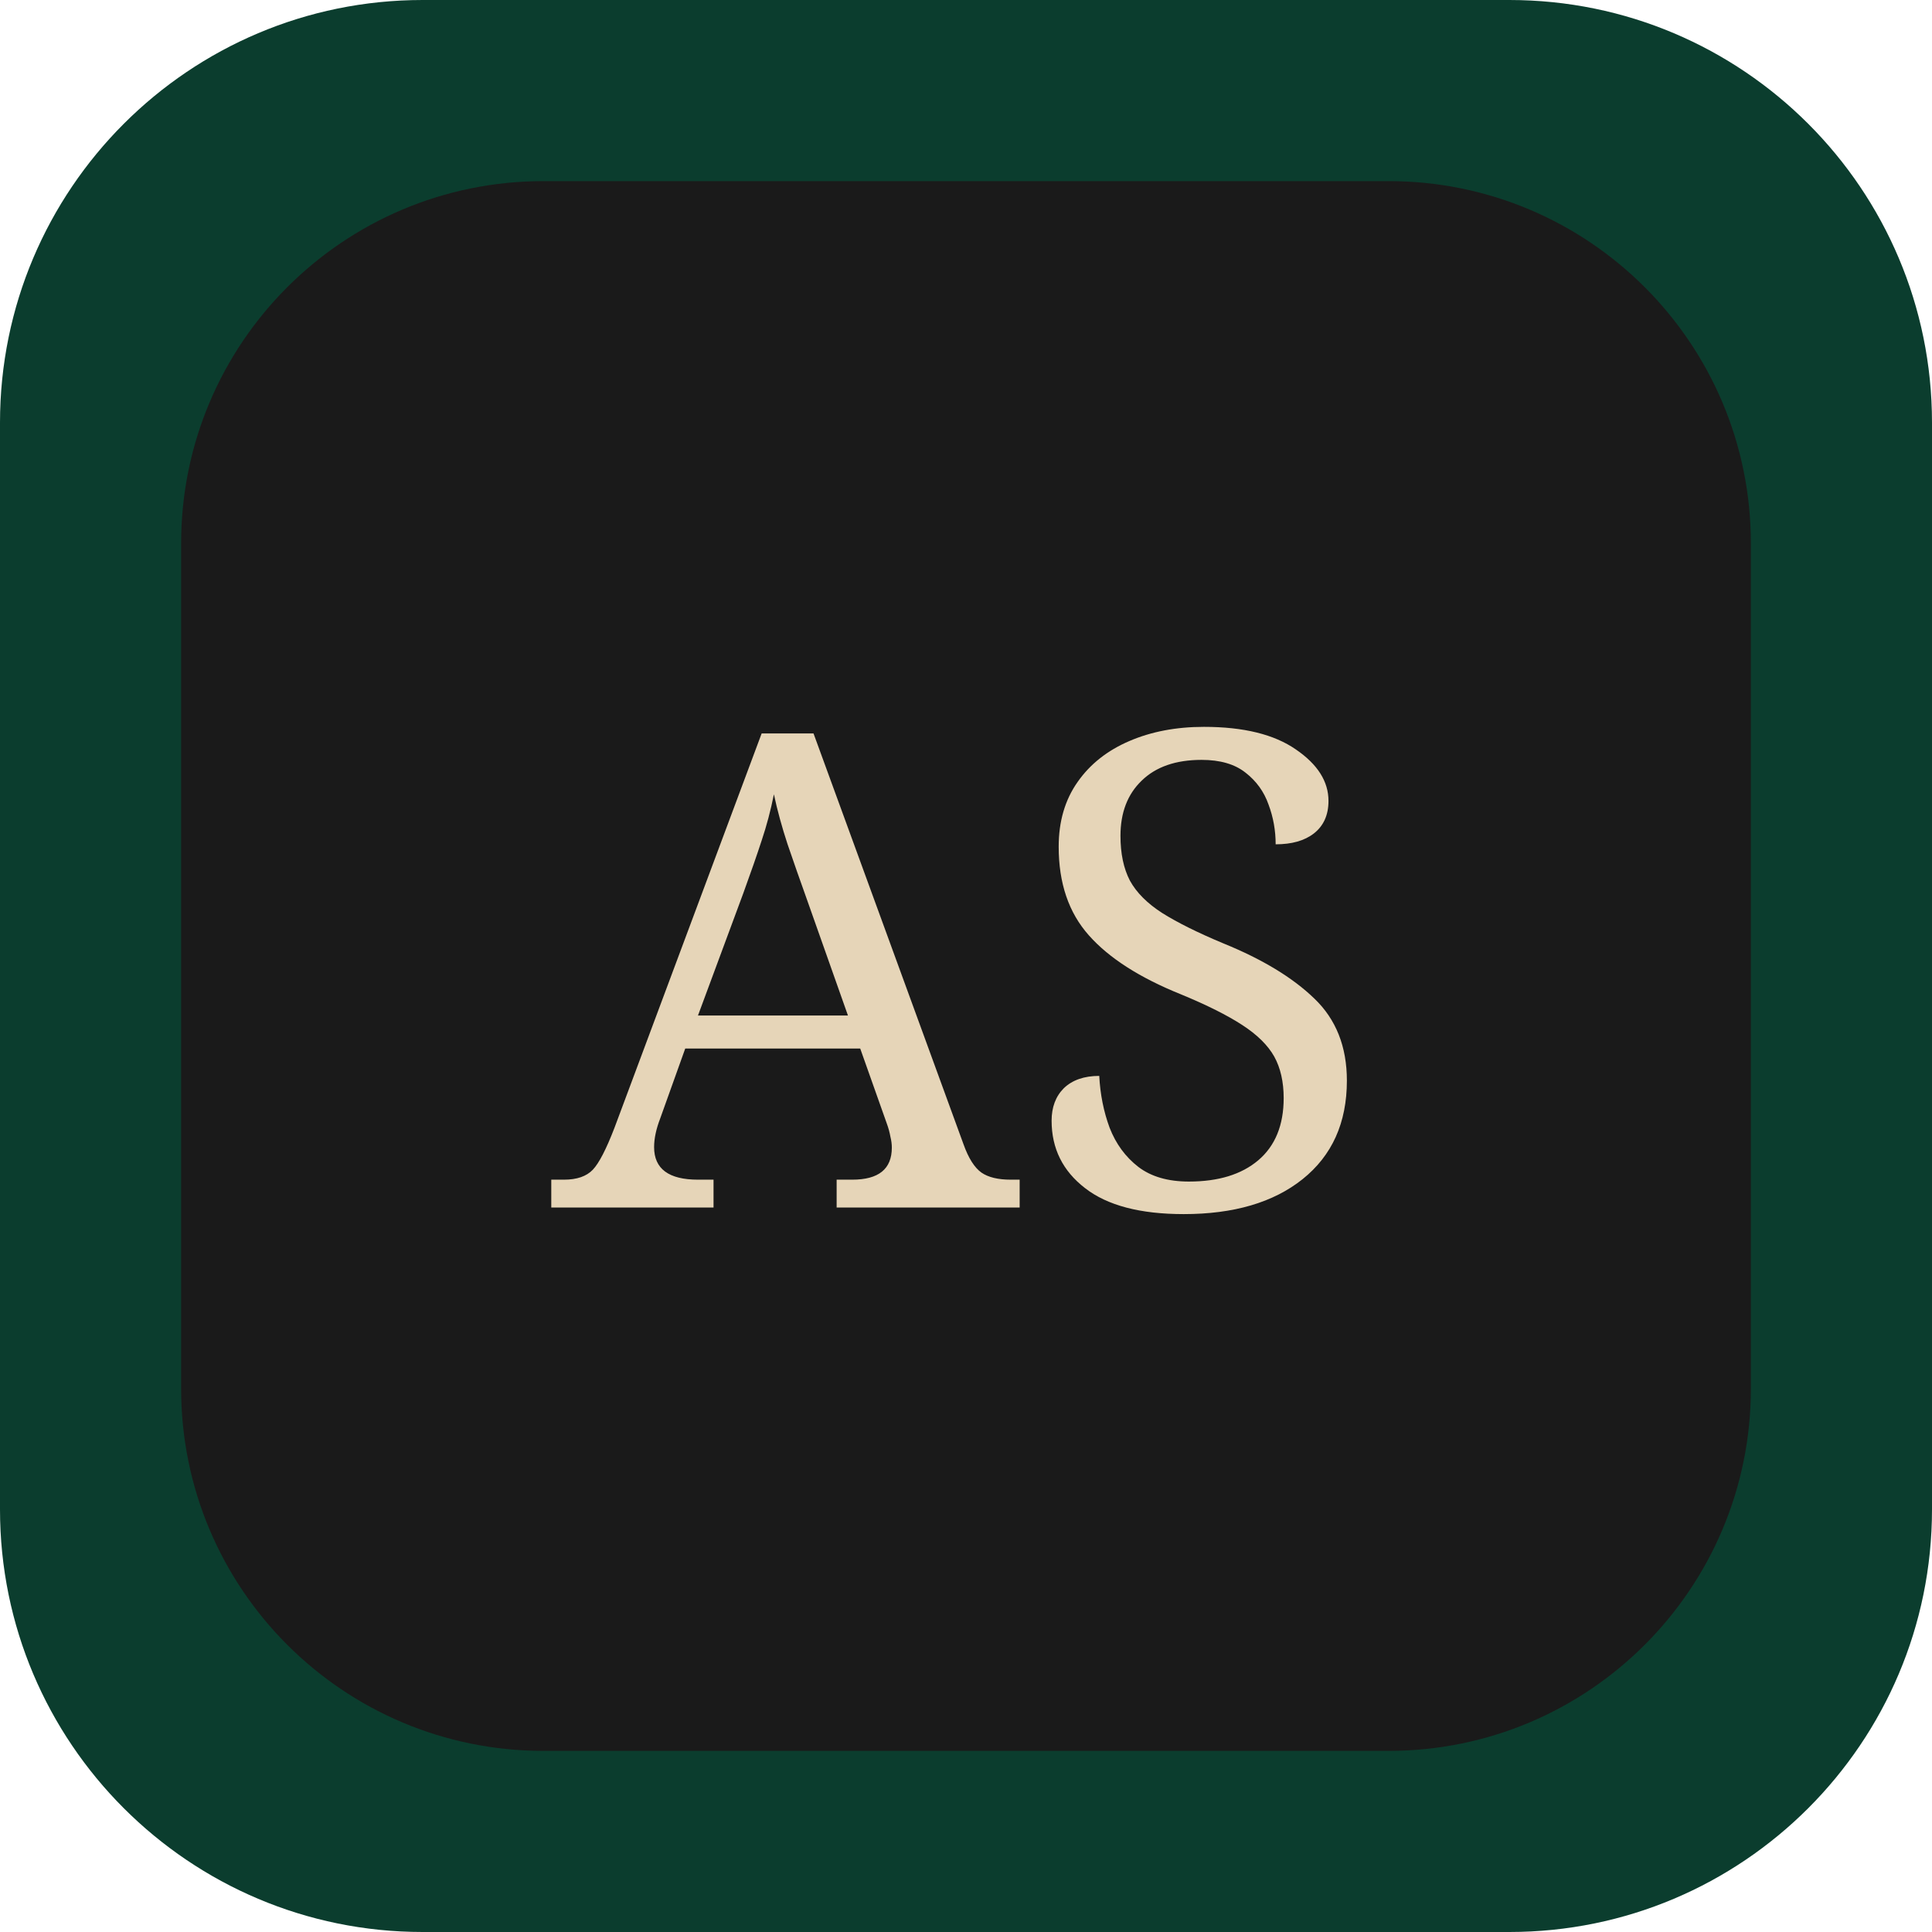
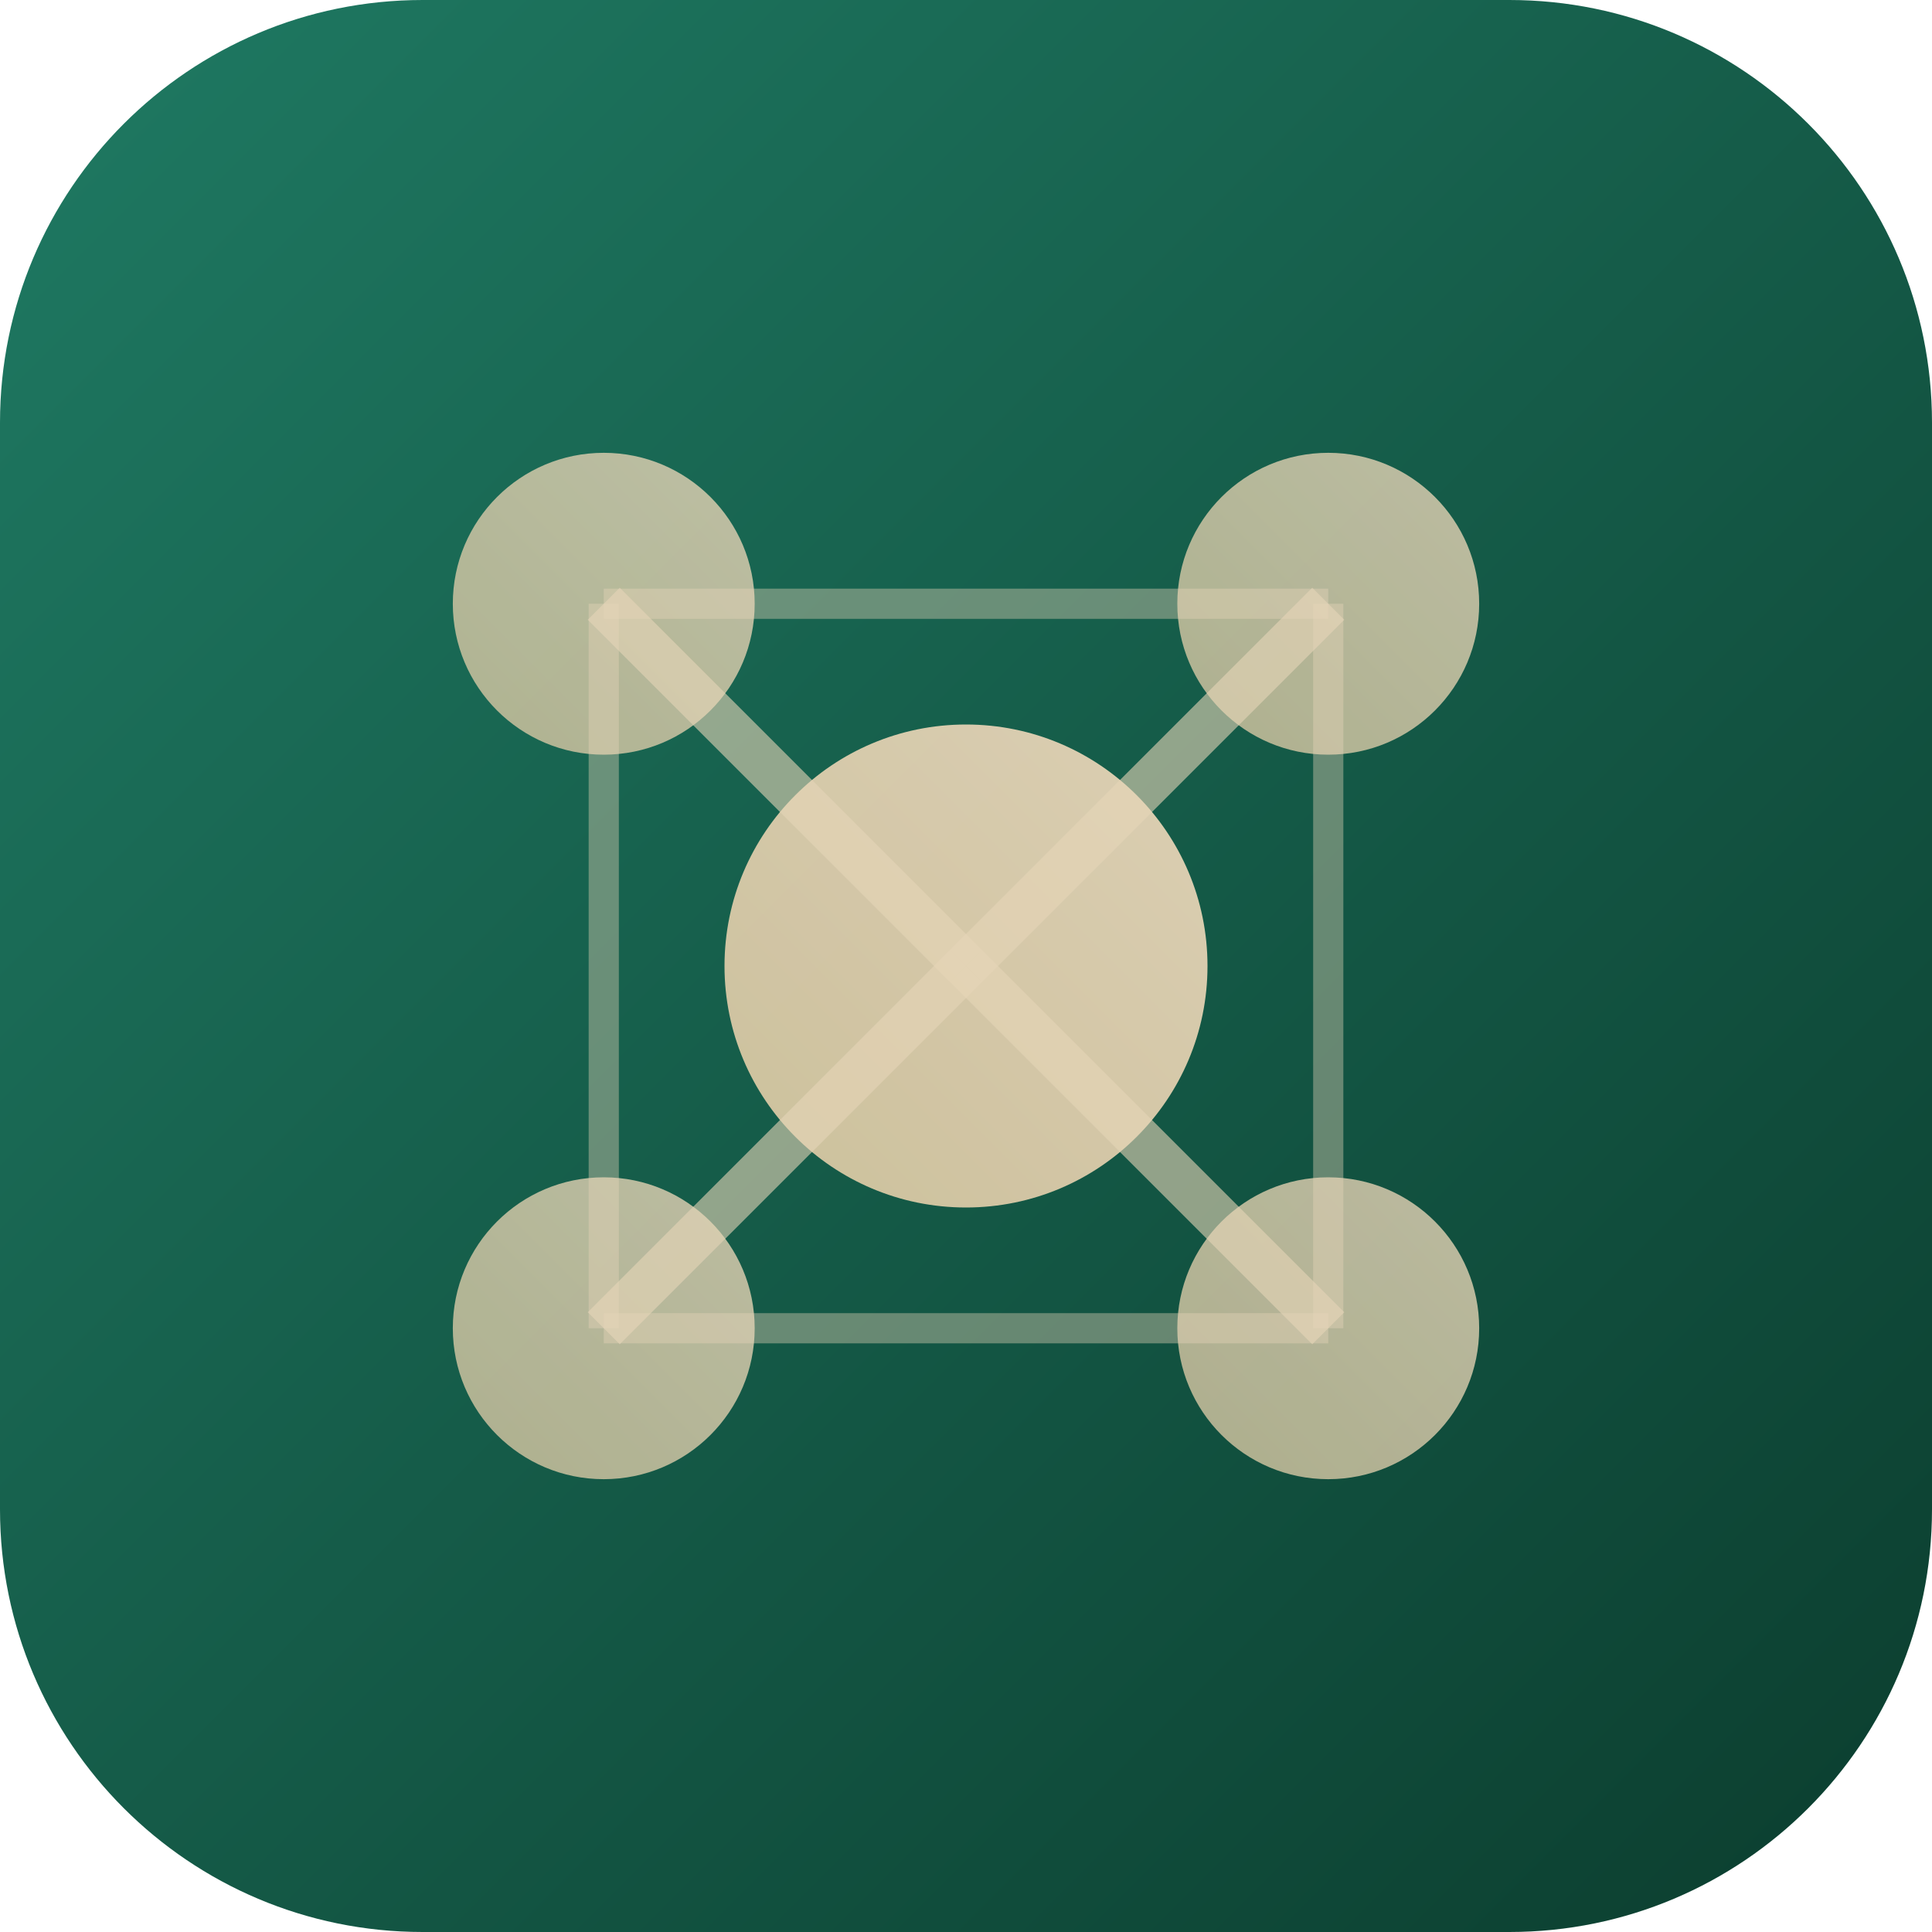
- <svg xmlns="http://www.w3.org/2000/svg" width="64" height="64" viewBox="0 0 64 64" role="img" aria-label="AS">
-   <rect width="64" height="64" rx="14" fill="#0b3d2e" />
-   <rect x="6" y="6" width="52" height="52" rx="12" fill="#1a1a1a" />
-   <text x="32" y="40" text-anchor="middle" fill="#e6d5b8" font-size="22" font-family="Cormorant Garamond, serif">AS</text>
+ <svg xmlns="http://www.w3.org/2000/svg" width="64" height="64" viewBox="0 0 64 64" role="img" aria-label="Ayush Shetty Portfolio">
+   <defs>
+     <linearGradient id="grad1" x1="0%" y1="0%" x2="100%" y2="100%">
+       <stop offset="0%" style="stop-color:#1f7a63;stop-opacity:1" />
+       <stop offset="100%" style="stop-color:#0b3d2e;stop-opacity:1" />
+     </linearGradient>
+     <linearGradient id="grad2" x1="100%" y1="0%" x2="0%" y2="100%">
+       <stop offset="0%" style="stop-color:#e6d5b8;stop-opacity:1" />
+       <stop offset="100%" style="stop-color:#d4c5a0;stop-opacity:1" />
+     </linearGradient>
+   </defs>
+   <rect width="64" height="64" rx="14" fill="url(#grad1)" />
+   <circle cx="32" cy="32" r="8" fill="url(#grad2)" opacity="0.95" />
+   <circle cx="20" cy="20" r="5" fill="url(#grad2)" opacity="0.8" />
+   <circle cx="44" cy="20" r="5" fill="url(#grad2)" opacity="0.8" />
+   <circle cx="20" cy="44" r="5" fill="url(#grad2)" opacity="0.8" />
+   <circle cx="44" cy="44" r="5" fill="url(#grad2)" opacity="0.8" />
+   <line x1="32" y1="32" x2="20" y2="20" stroke="#e6d5b8" stroke-width="1.5" opacity="0.6" />
+   <line x1="32" y1="32" x2="44" y2="20" stroke="#e6d5b8" stroke-width="1.5" opacity="0.6" />
+   <line x1="32" y1="32" x2="20" y2="44" stroke="#e6d5b8" stroke-width="1.5" opacity="0.6" />
+   <line x1="32" y1="32" x2="44" y2="44" stroke="#e6d5b8" stroke-width="1.5" opacity="0.6" />
+   <line x1="20" y1="20" x2="44" y2="20" stroke="#e6d5b8" stroke-width="1" opacity="0.4" />
+   <line x1="20" y1="44" x2="44" y2="44" stroke="#e6d5b8" stroke-width="1" opacity="0.4" />
+   <line x1="20" y1="20" x2="20" y2="44" stroke="#e6d5b8" stroke-width="1" opacity="0.4" />
+   <line x1="44" y1="20" x2="44" y2="44" stroke="#e6d5b8" stroke-width="1" opacity="0.4" />
</svg>
